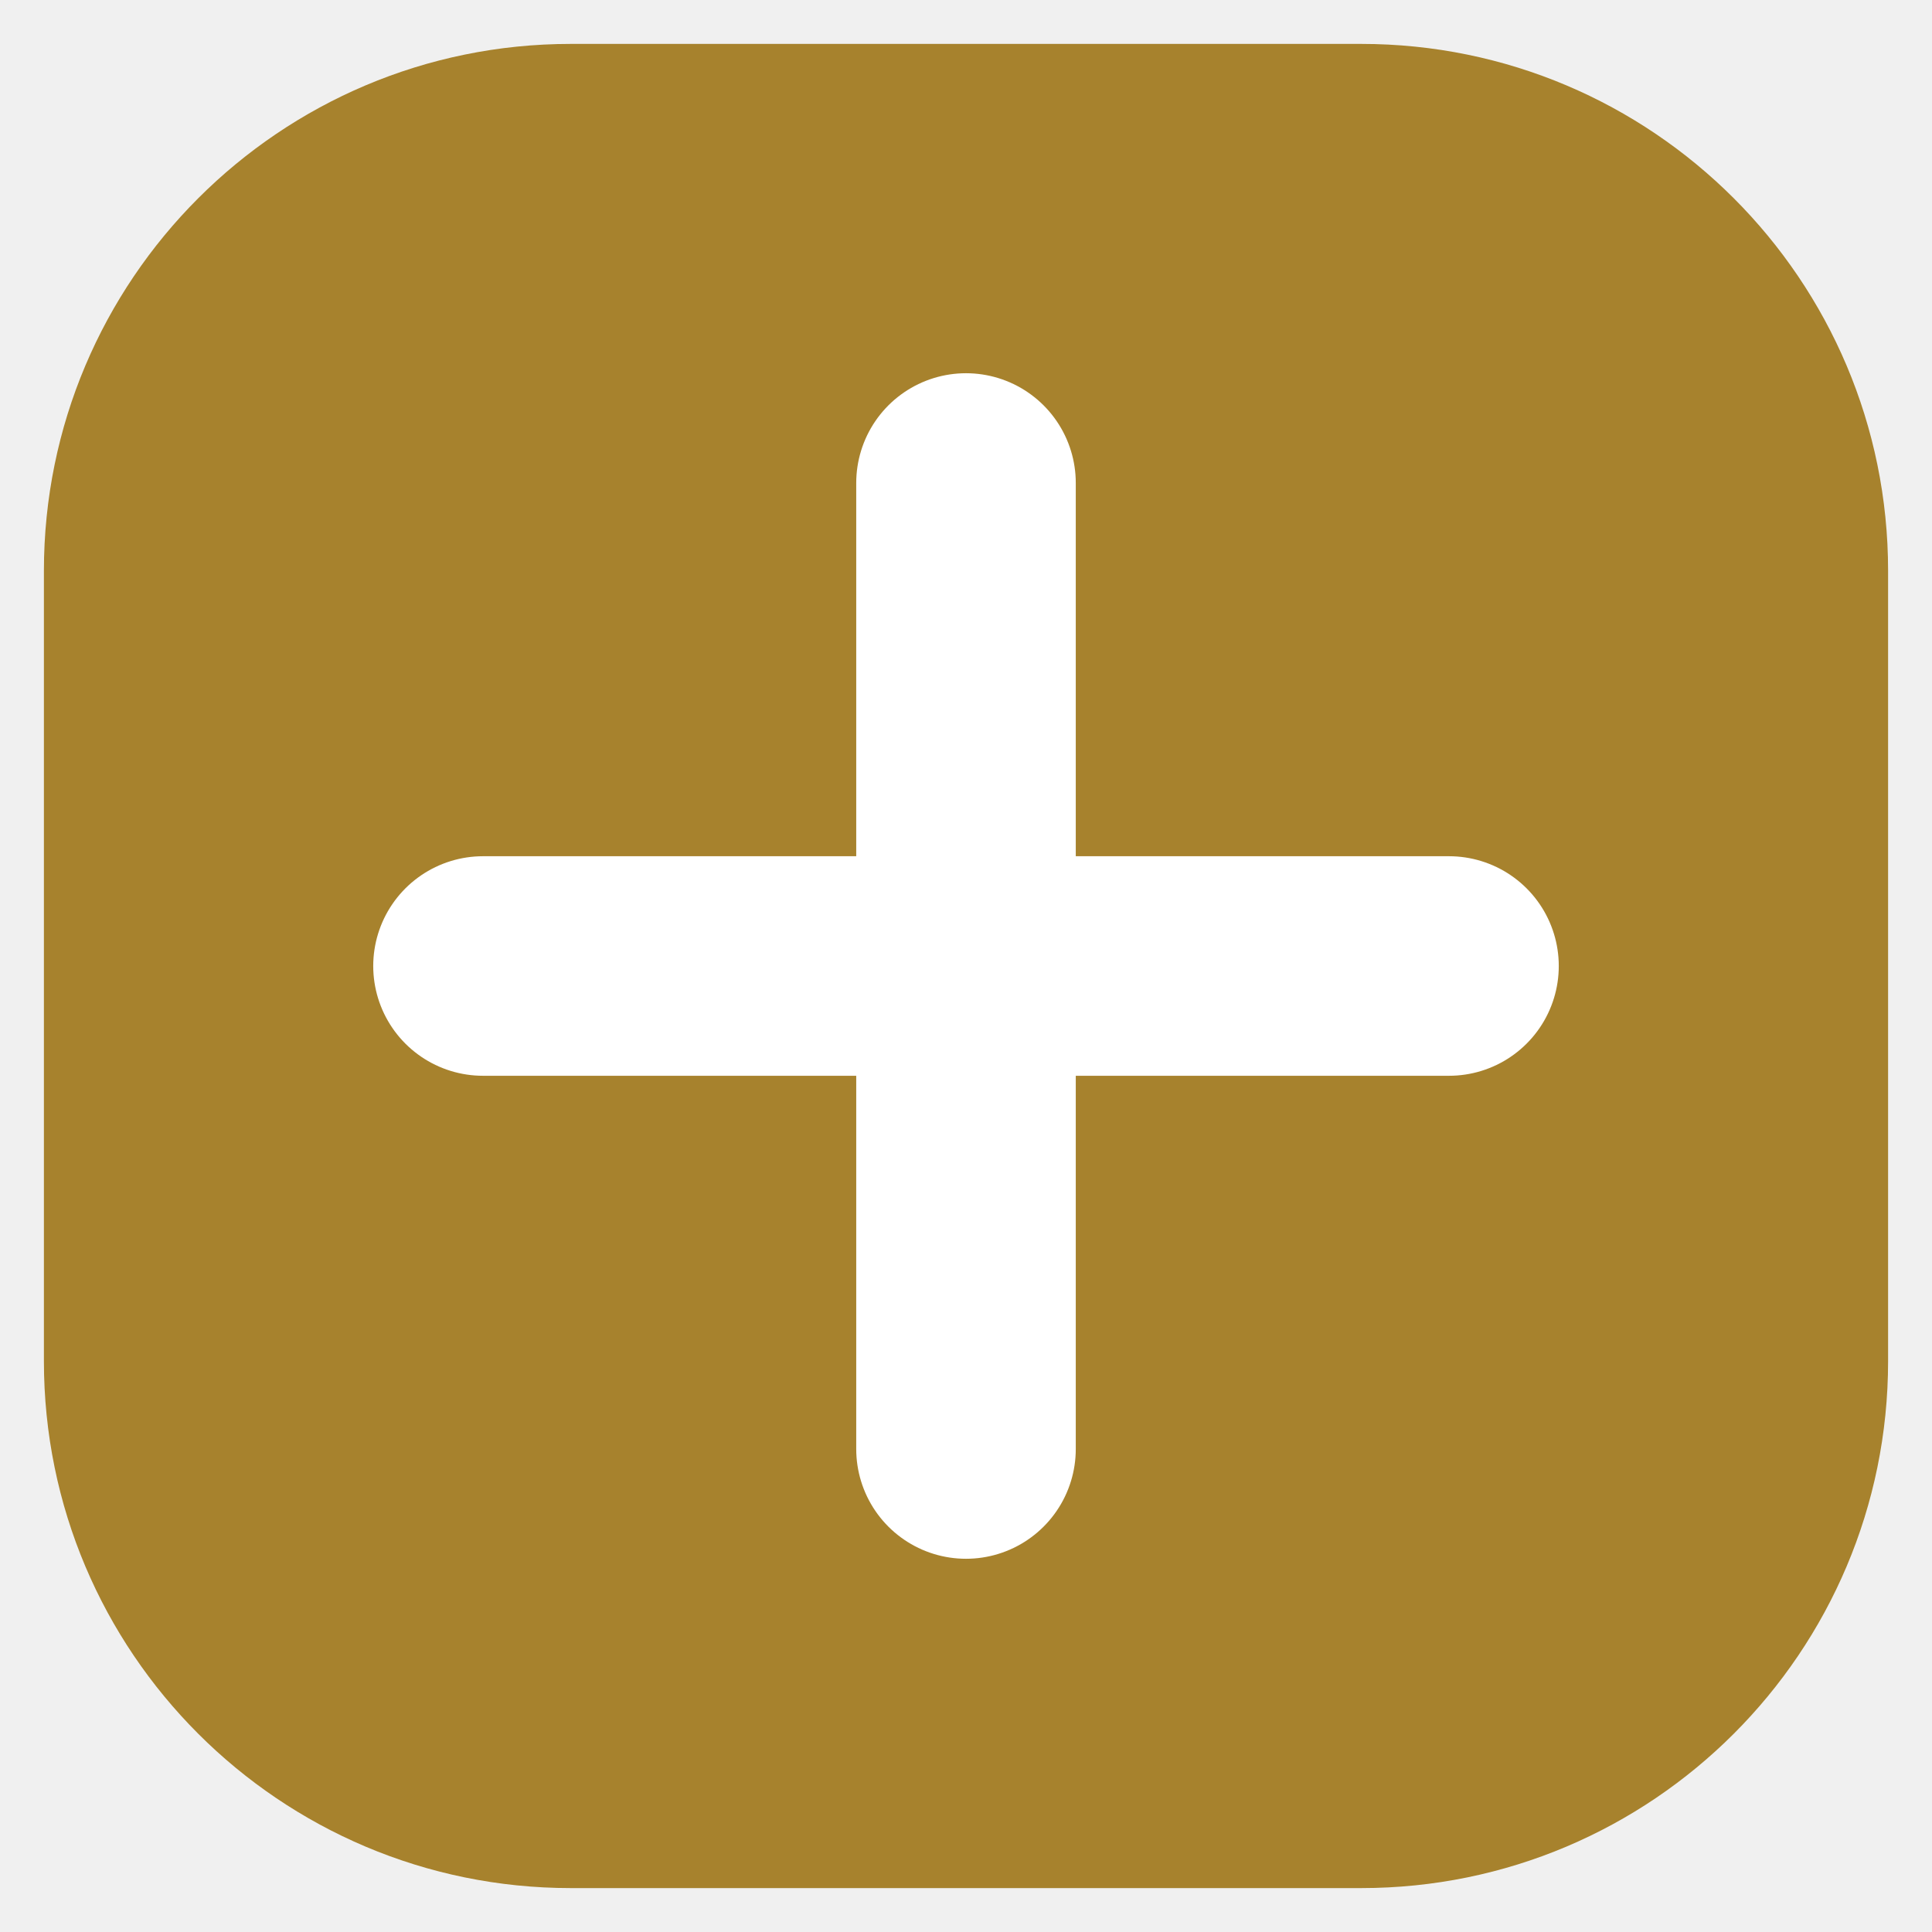
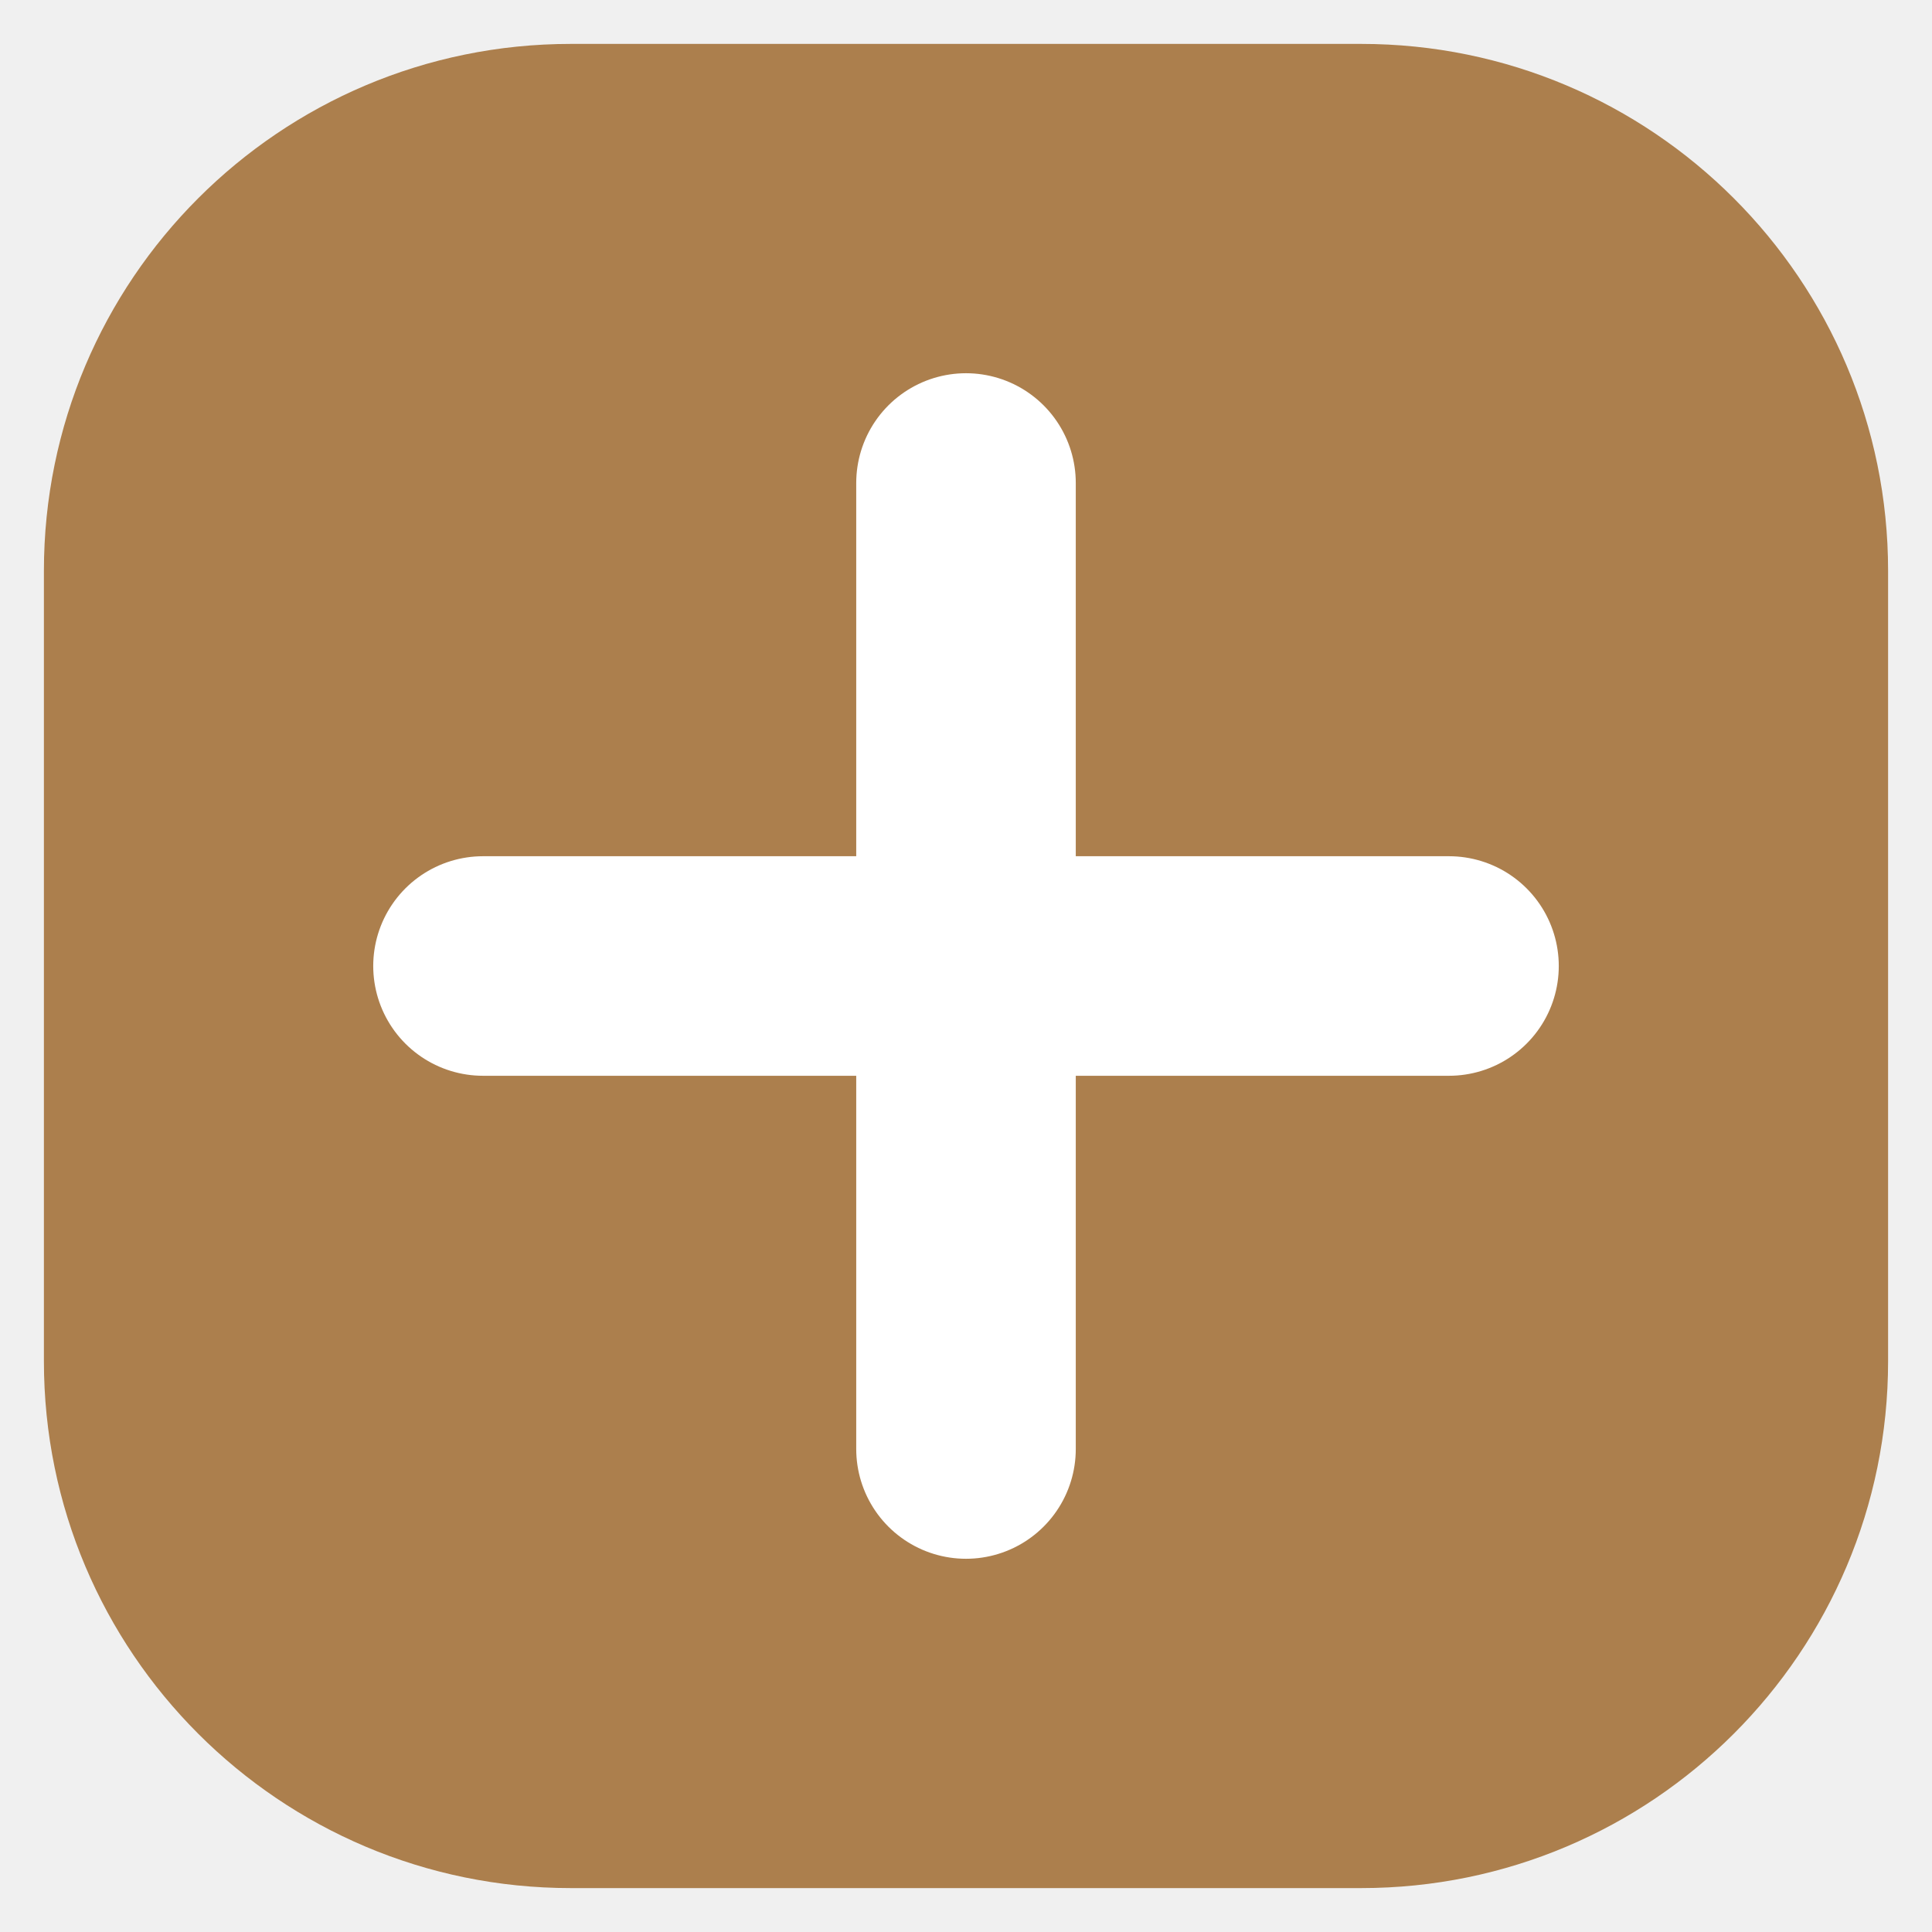
<svg xmlns="http://www.w3.org/2000/svg" width="44" height="44" viewBox="0 0 44 44">
-   <rect x="1" y="1" width="42" height="42" rx="12" fill="#a7822d" />
+   <rect x="1" y="1" width="42" height="42" rx="12" fill="#ac7f4d" />
  <path d="M22 11v22M11 22h22" stroke="white" stroke-width="5" stroke-linecap="round" />
</svg>
